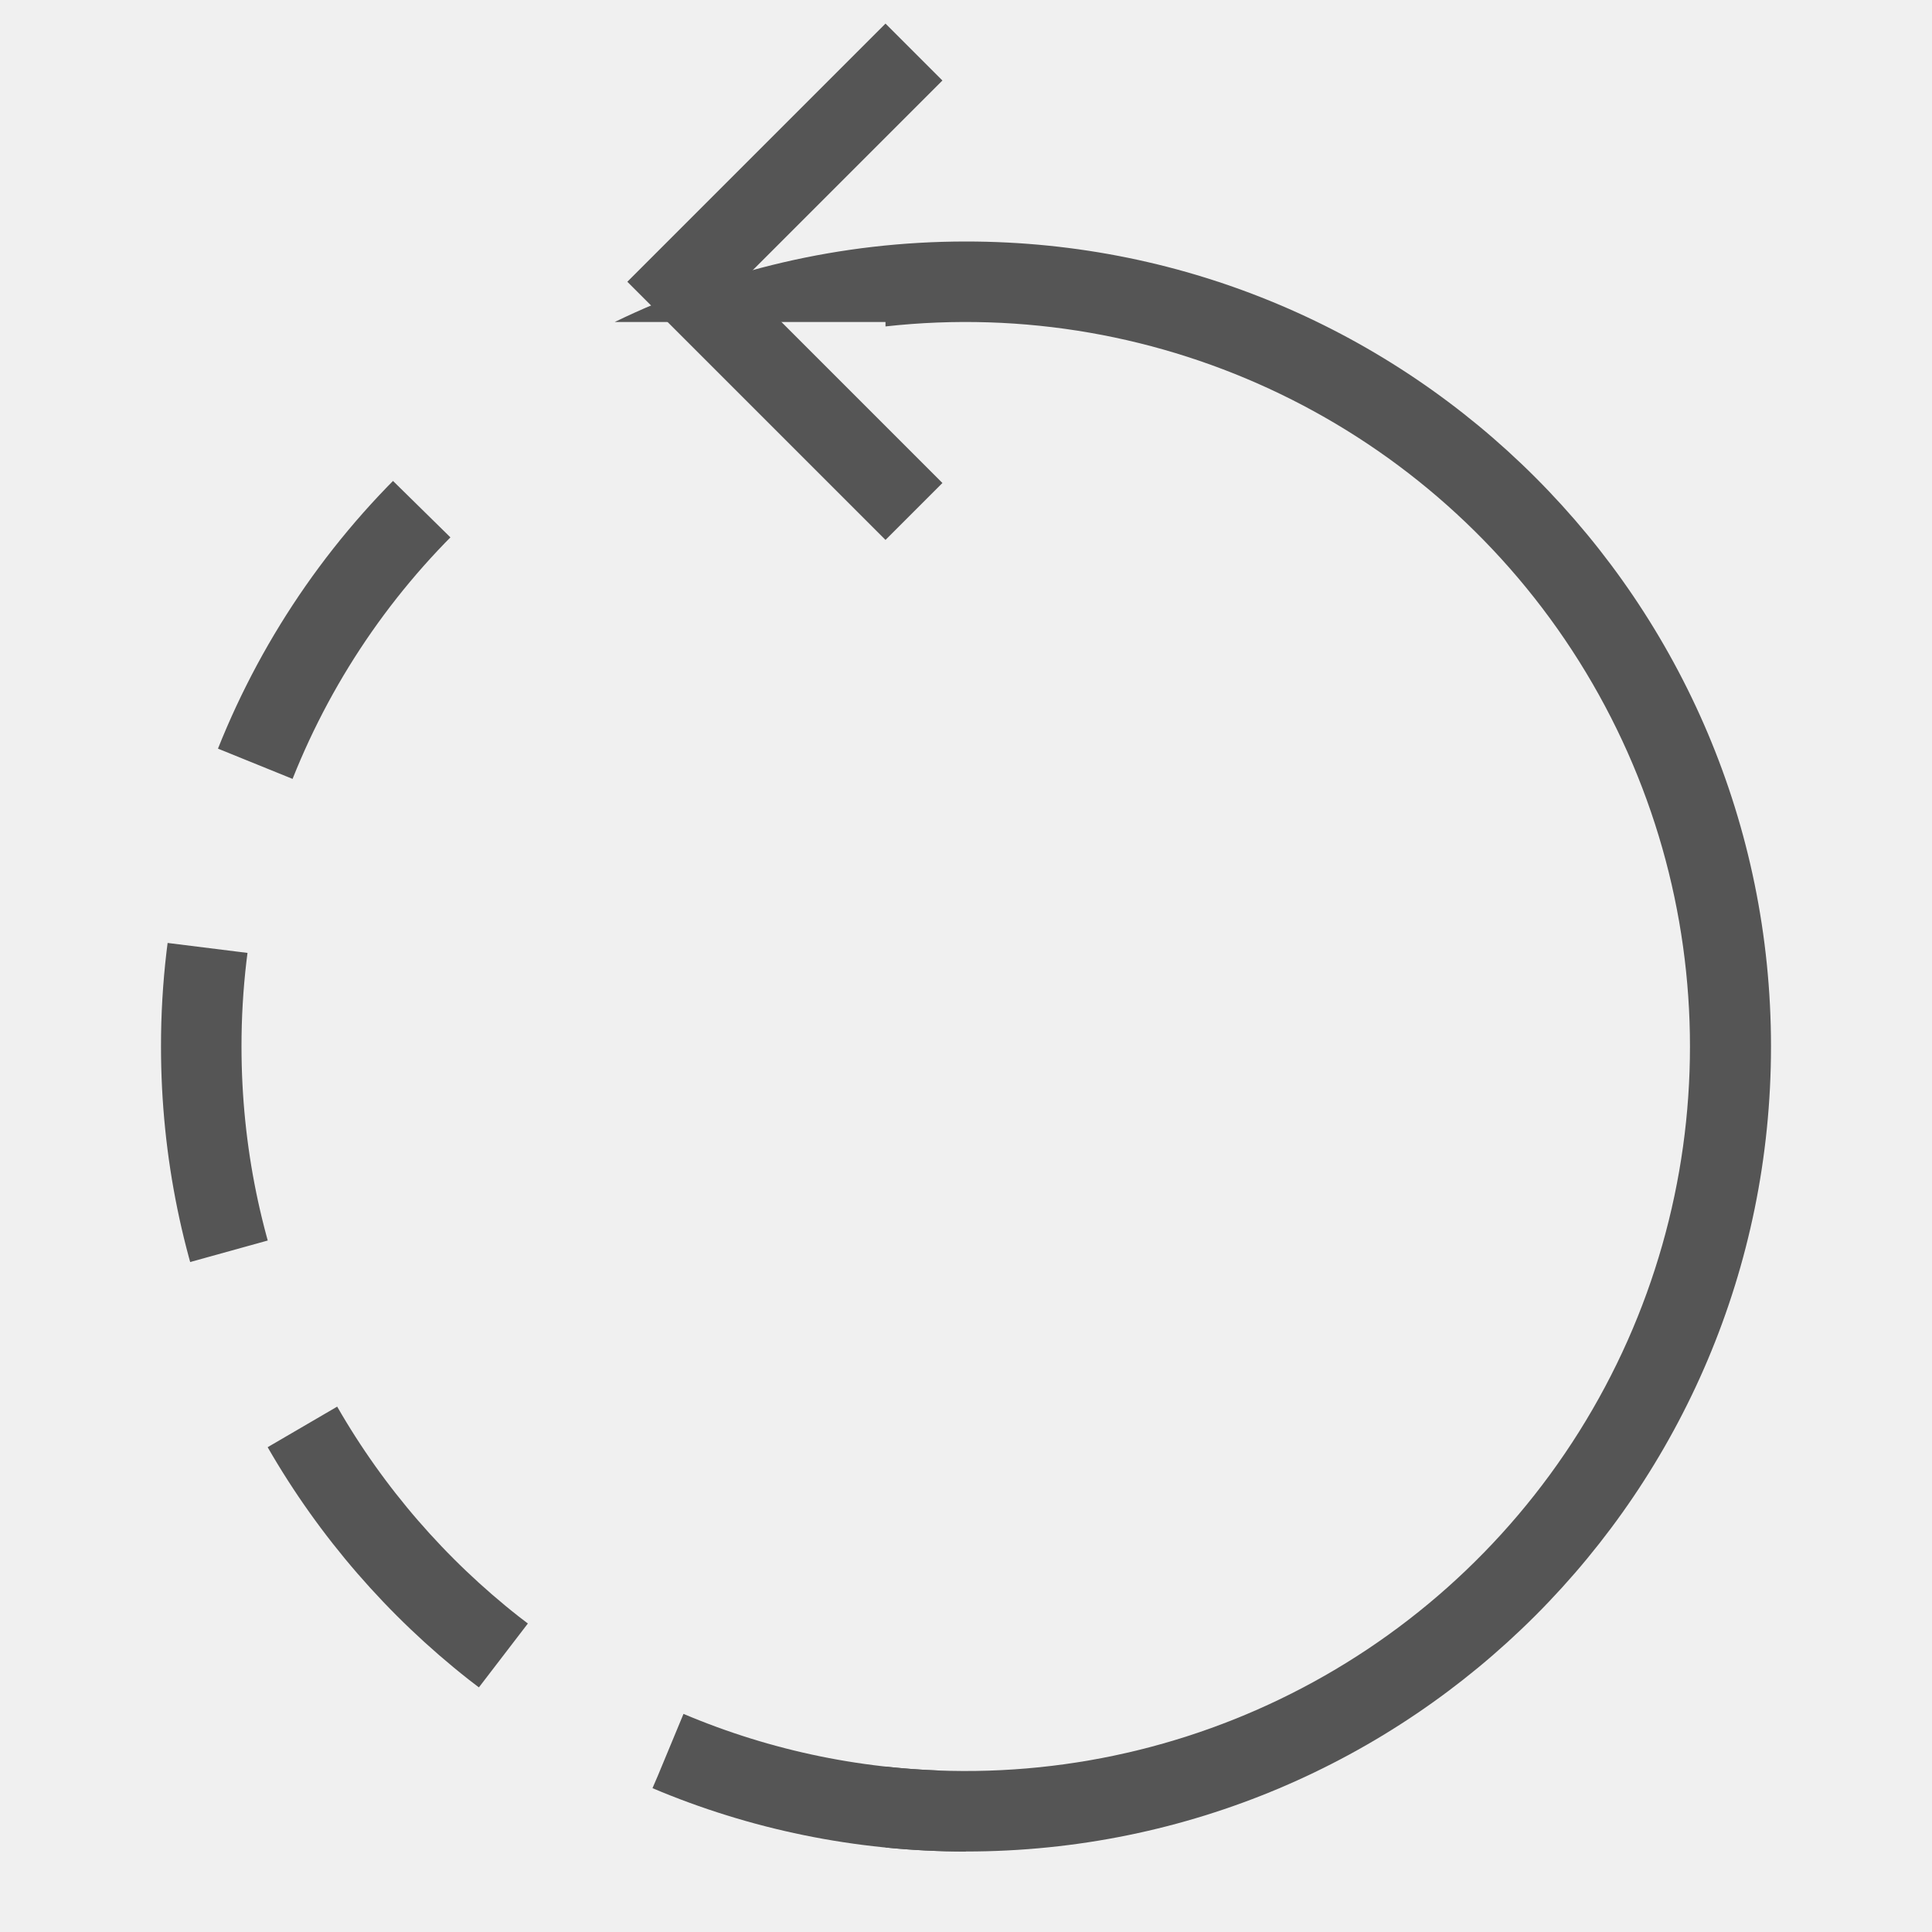
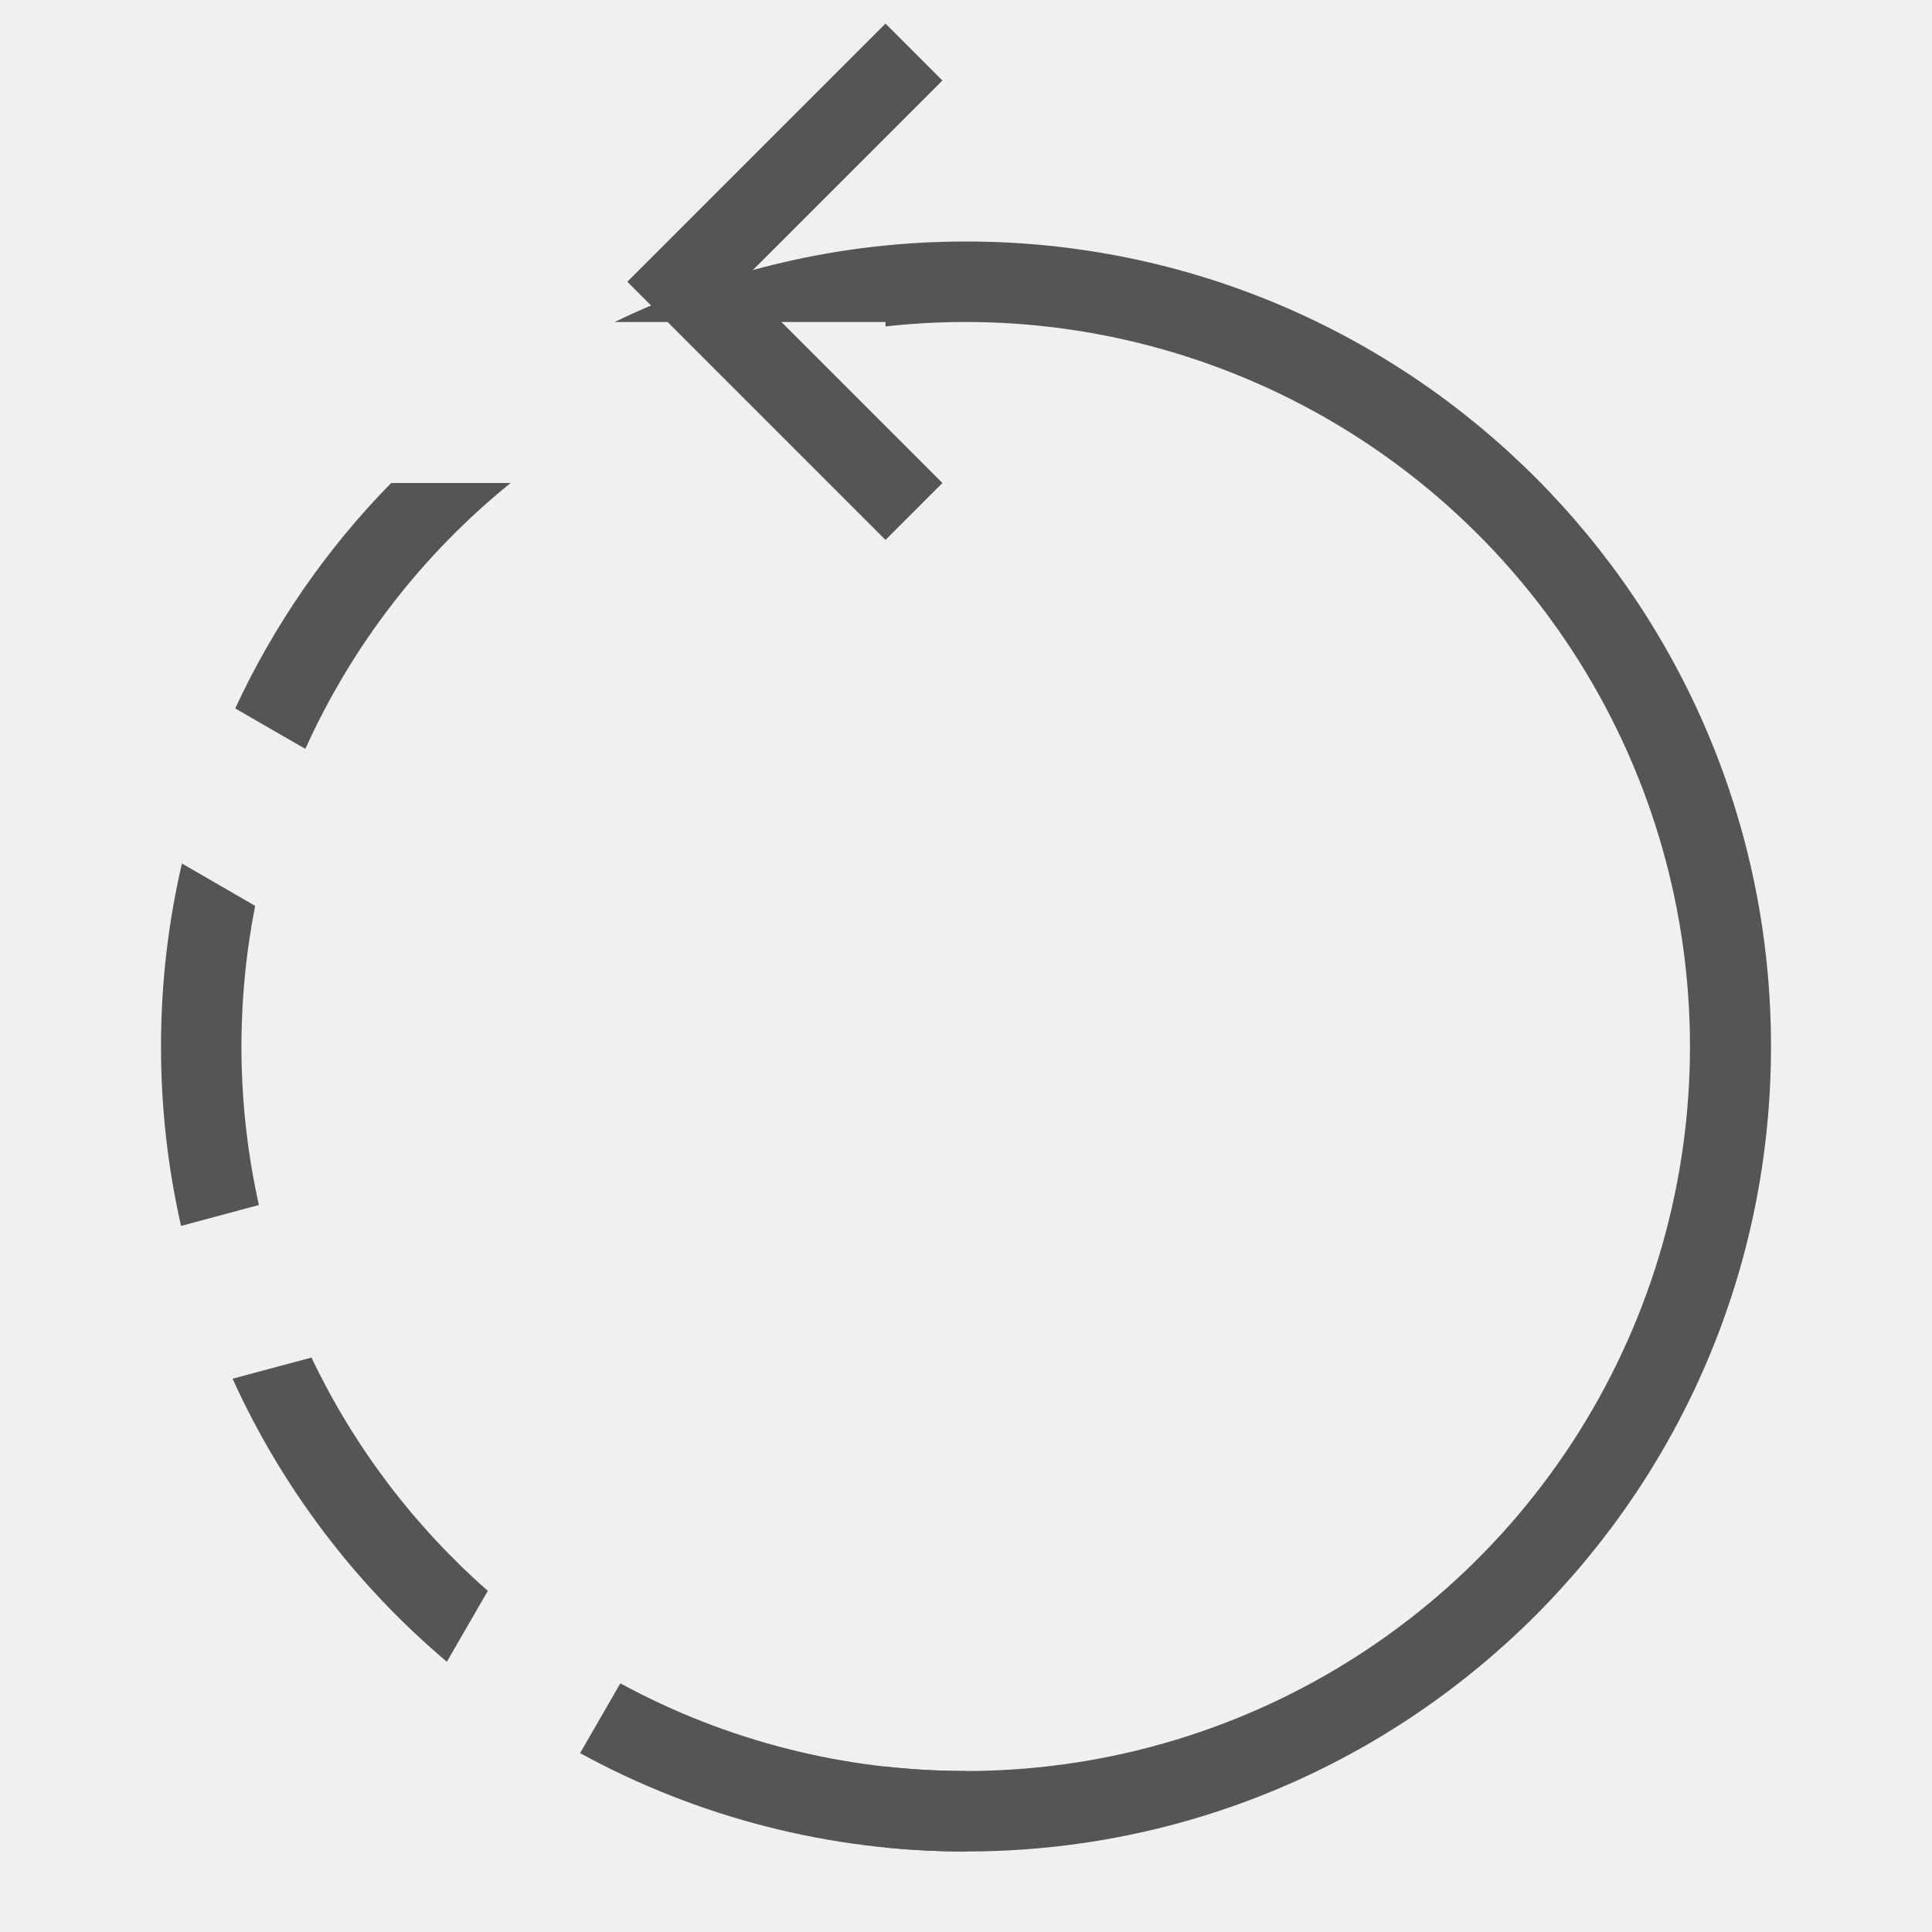
- <svg xmlns="http://www.w3.org/2000/svg" xmlns:xlink="http://www.w3.org/1999/xlink" width="24" height="24" viewBox="0 0 24 24">
-   <defs>
-     <path id="a" d="M12 23C6.477 23 2 18.523 2 13a9.985 9.985 0 0 1 4.021-8.016" />
-     <mask id="b" width="10" height="18.016" x="0" y="0" fill="#fff">
-       <use xlink:href="#a" />
-     </mask>
-   </defs>
+ <svg xmlns="http://www.w3.org/2000/svg" width="24" height="24" viewBox="0 0 24 24">
  <g fill="none" fill-rule="evenodd">
-     <use stroke="#555555" stroke-dasharray="4,2.5" stroke-width="2" mask="url(#b)" xlink:href="#a" />
+     <path d="M0 1h24v24H0z" />
+     <path fill="#555555" d="M5.551 20.643a10.032 10.032 0 0 1-2.662-3.516l.98-.263a9.03 9.03 0 0 0 2.191 2.898l-.509.881zm1.655 1.135l.5-.867A8.96 8.96 0 0 0 12 22v1a9.955 9.955 0 0 1-4.794-1.222zm-4.957-6.55A10.033 10.033 0 0 1 2 13c0-.782.09-1.543.26-2.273l.91.526a9.045 9.045 0 0 0 .046 3.716l-.967.26zM2.922 8.8A10.021 10.021 0 0 1 4.859 6h1.484a9.03 9.03 0 0 0-2.55 3.303L2.921 8.8zM12 4V3v1z" />
    <path fill="#555555" d="M11 22.95v-1.005a9 9 0 1 0 0-17.89V4H7.636c1.319-.64 2.8-1 4.364-1 5.523 0 10 4.477 10 10s-4.477 10-10 10c-.337 0-.671-.017-1-.05z" />
    <path stroke="#555555" stroke-linecap="square" d="M11 1L8.5 3.5 11 6" />
  </g>
</svg>
